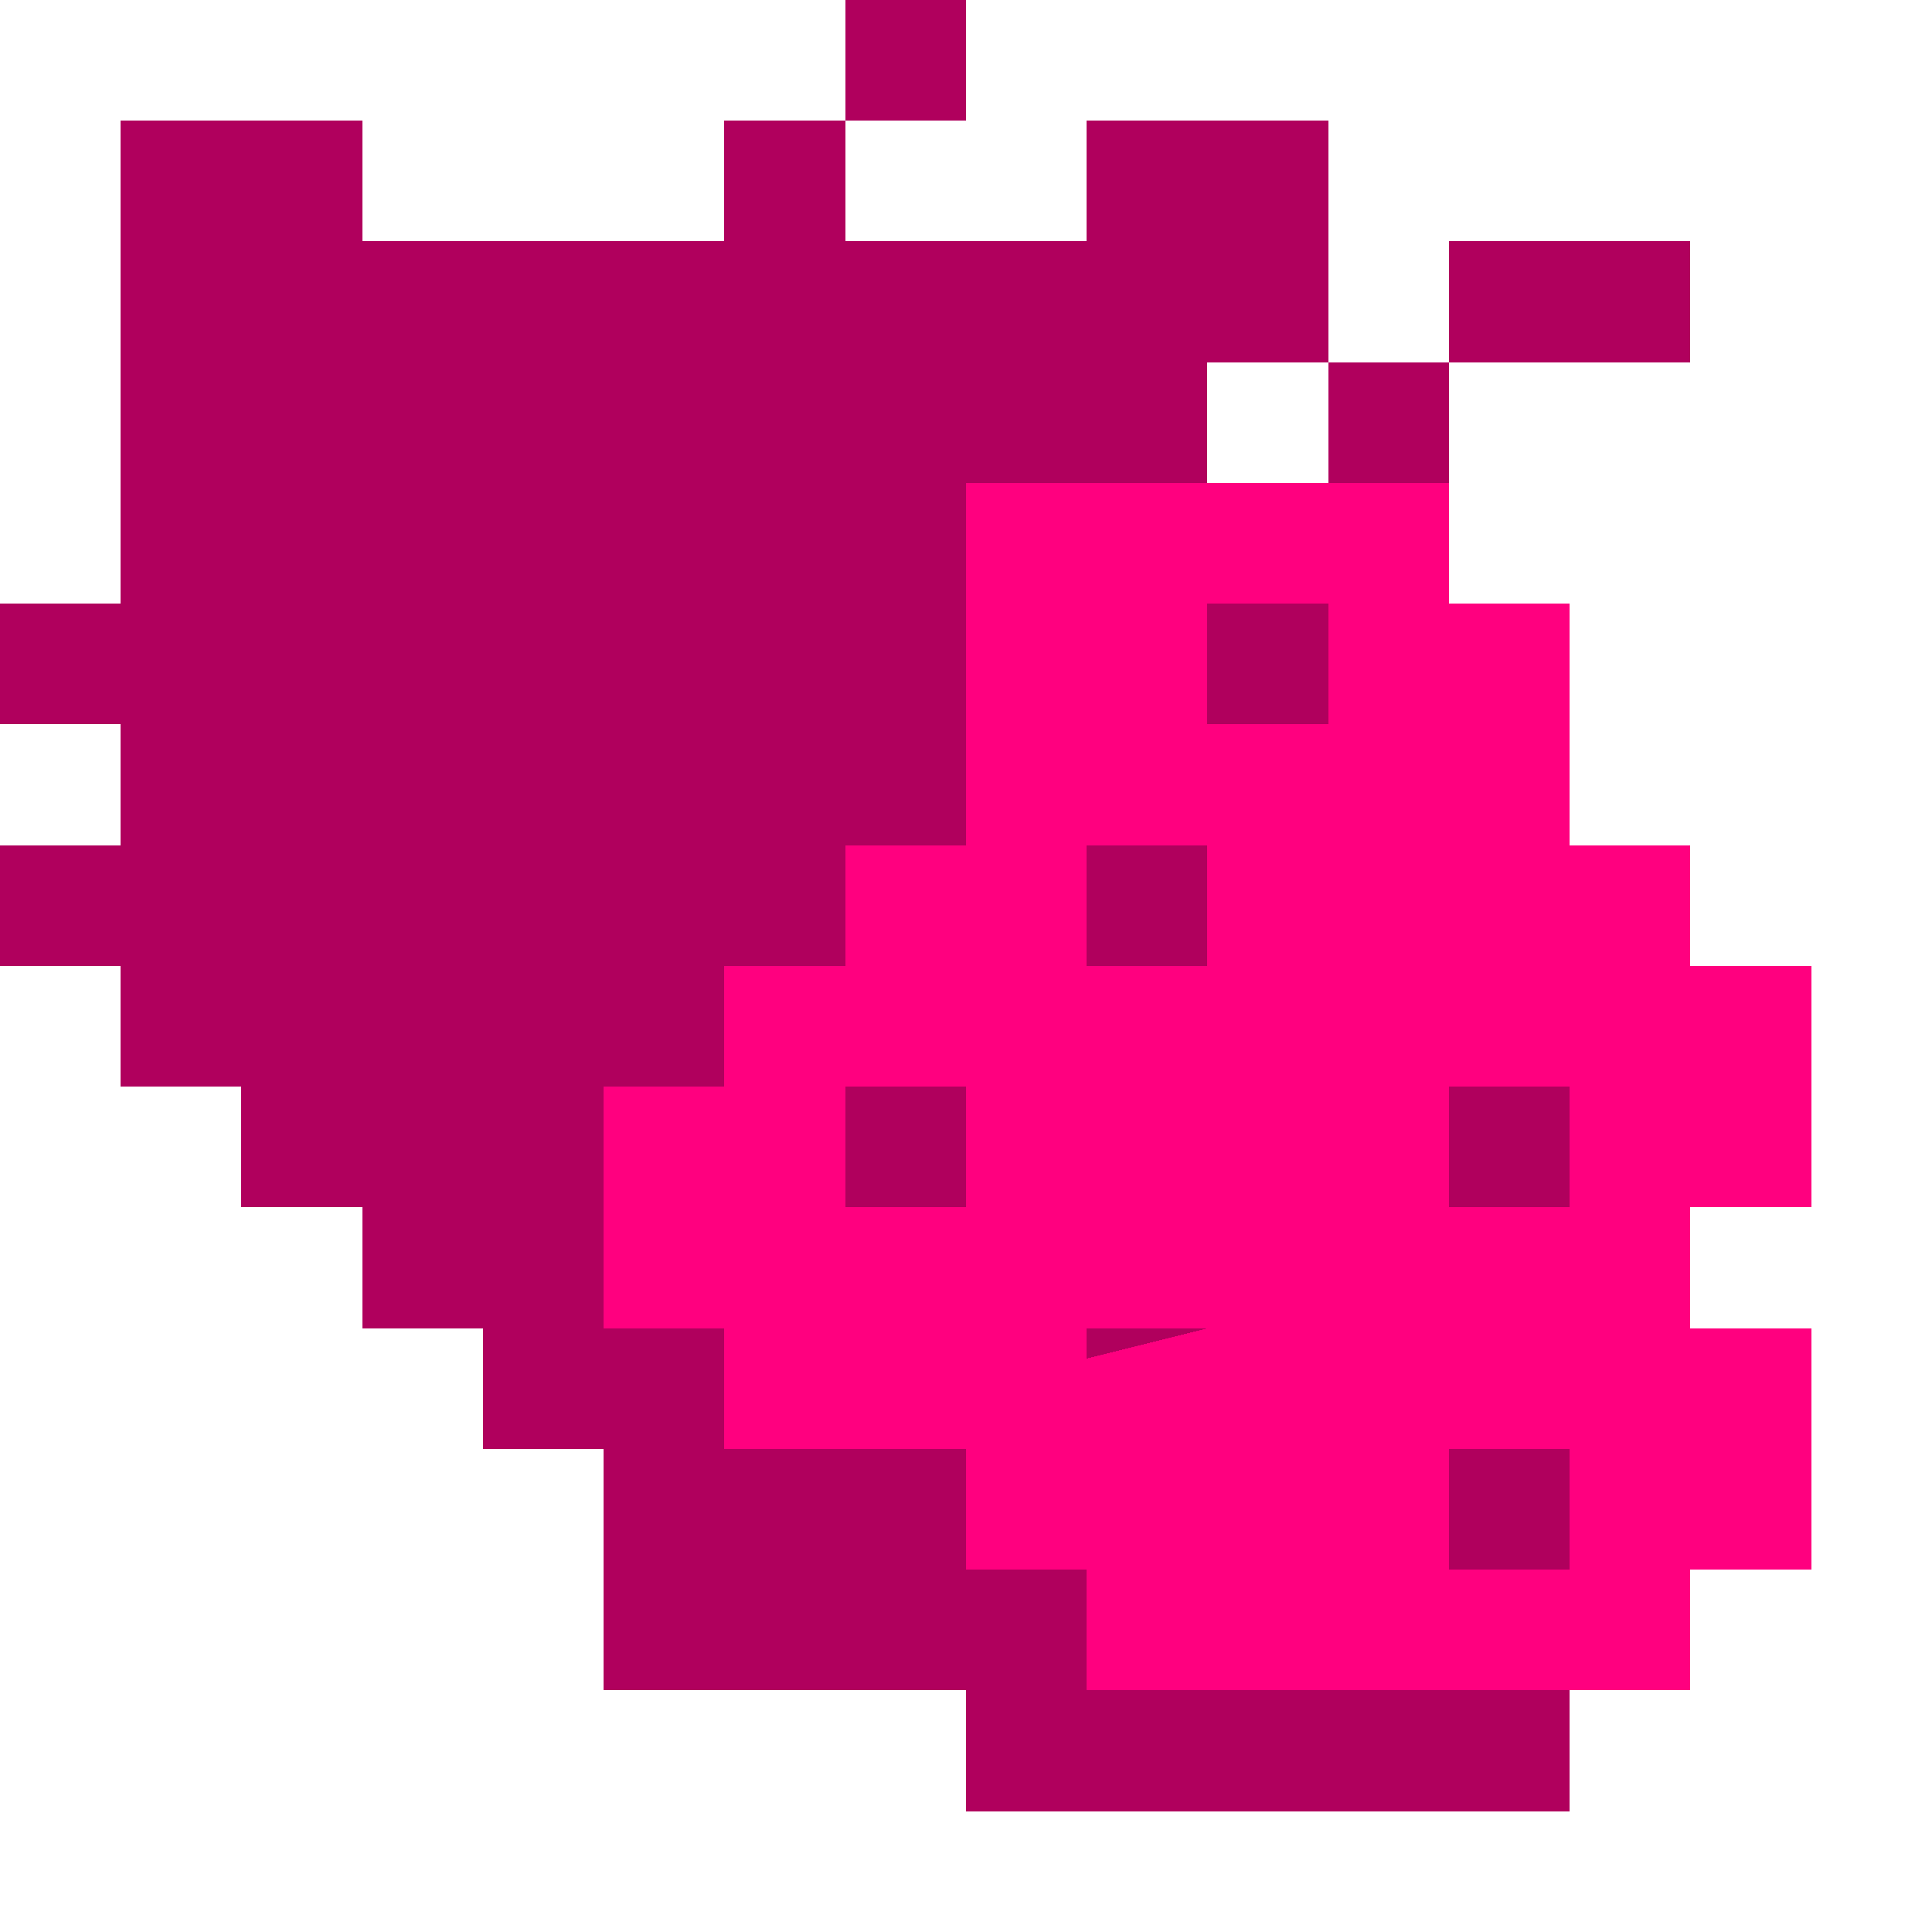
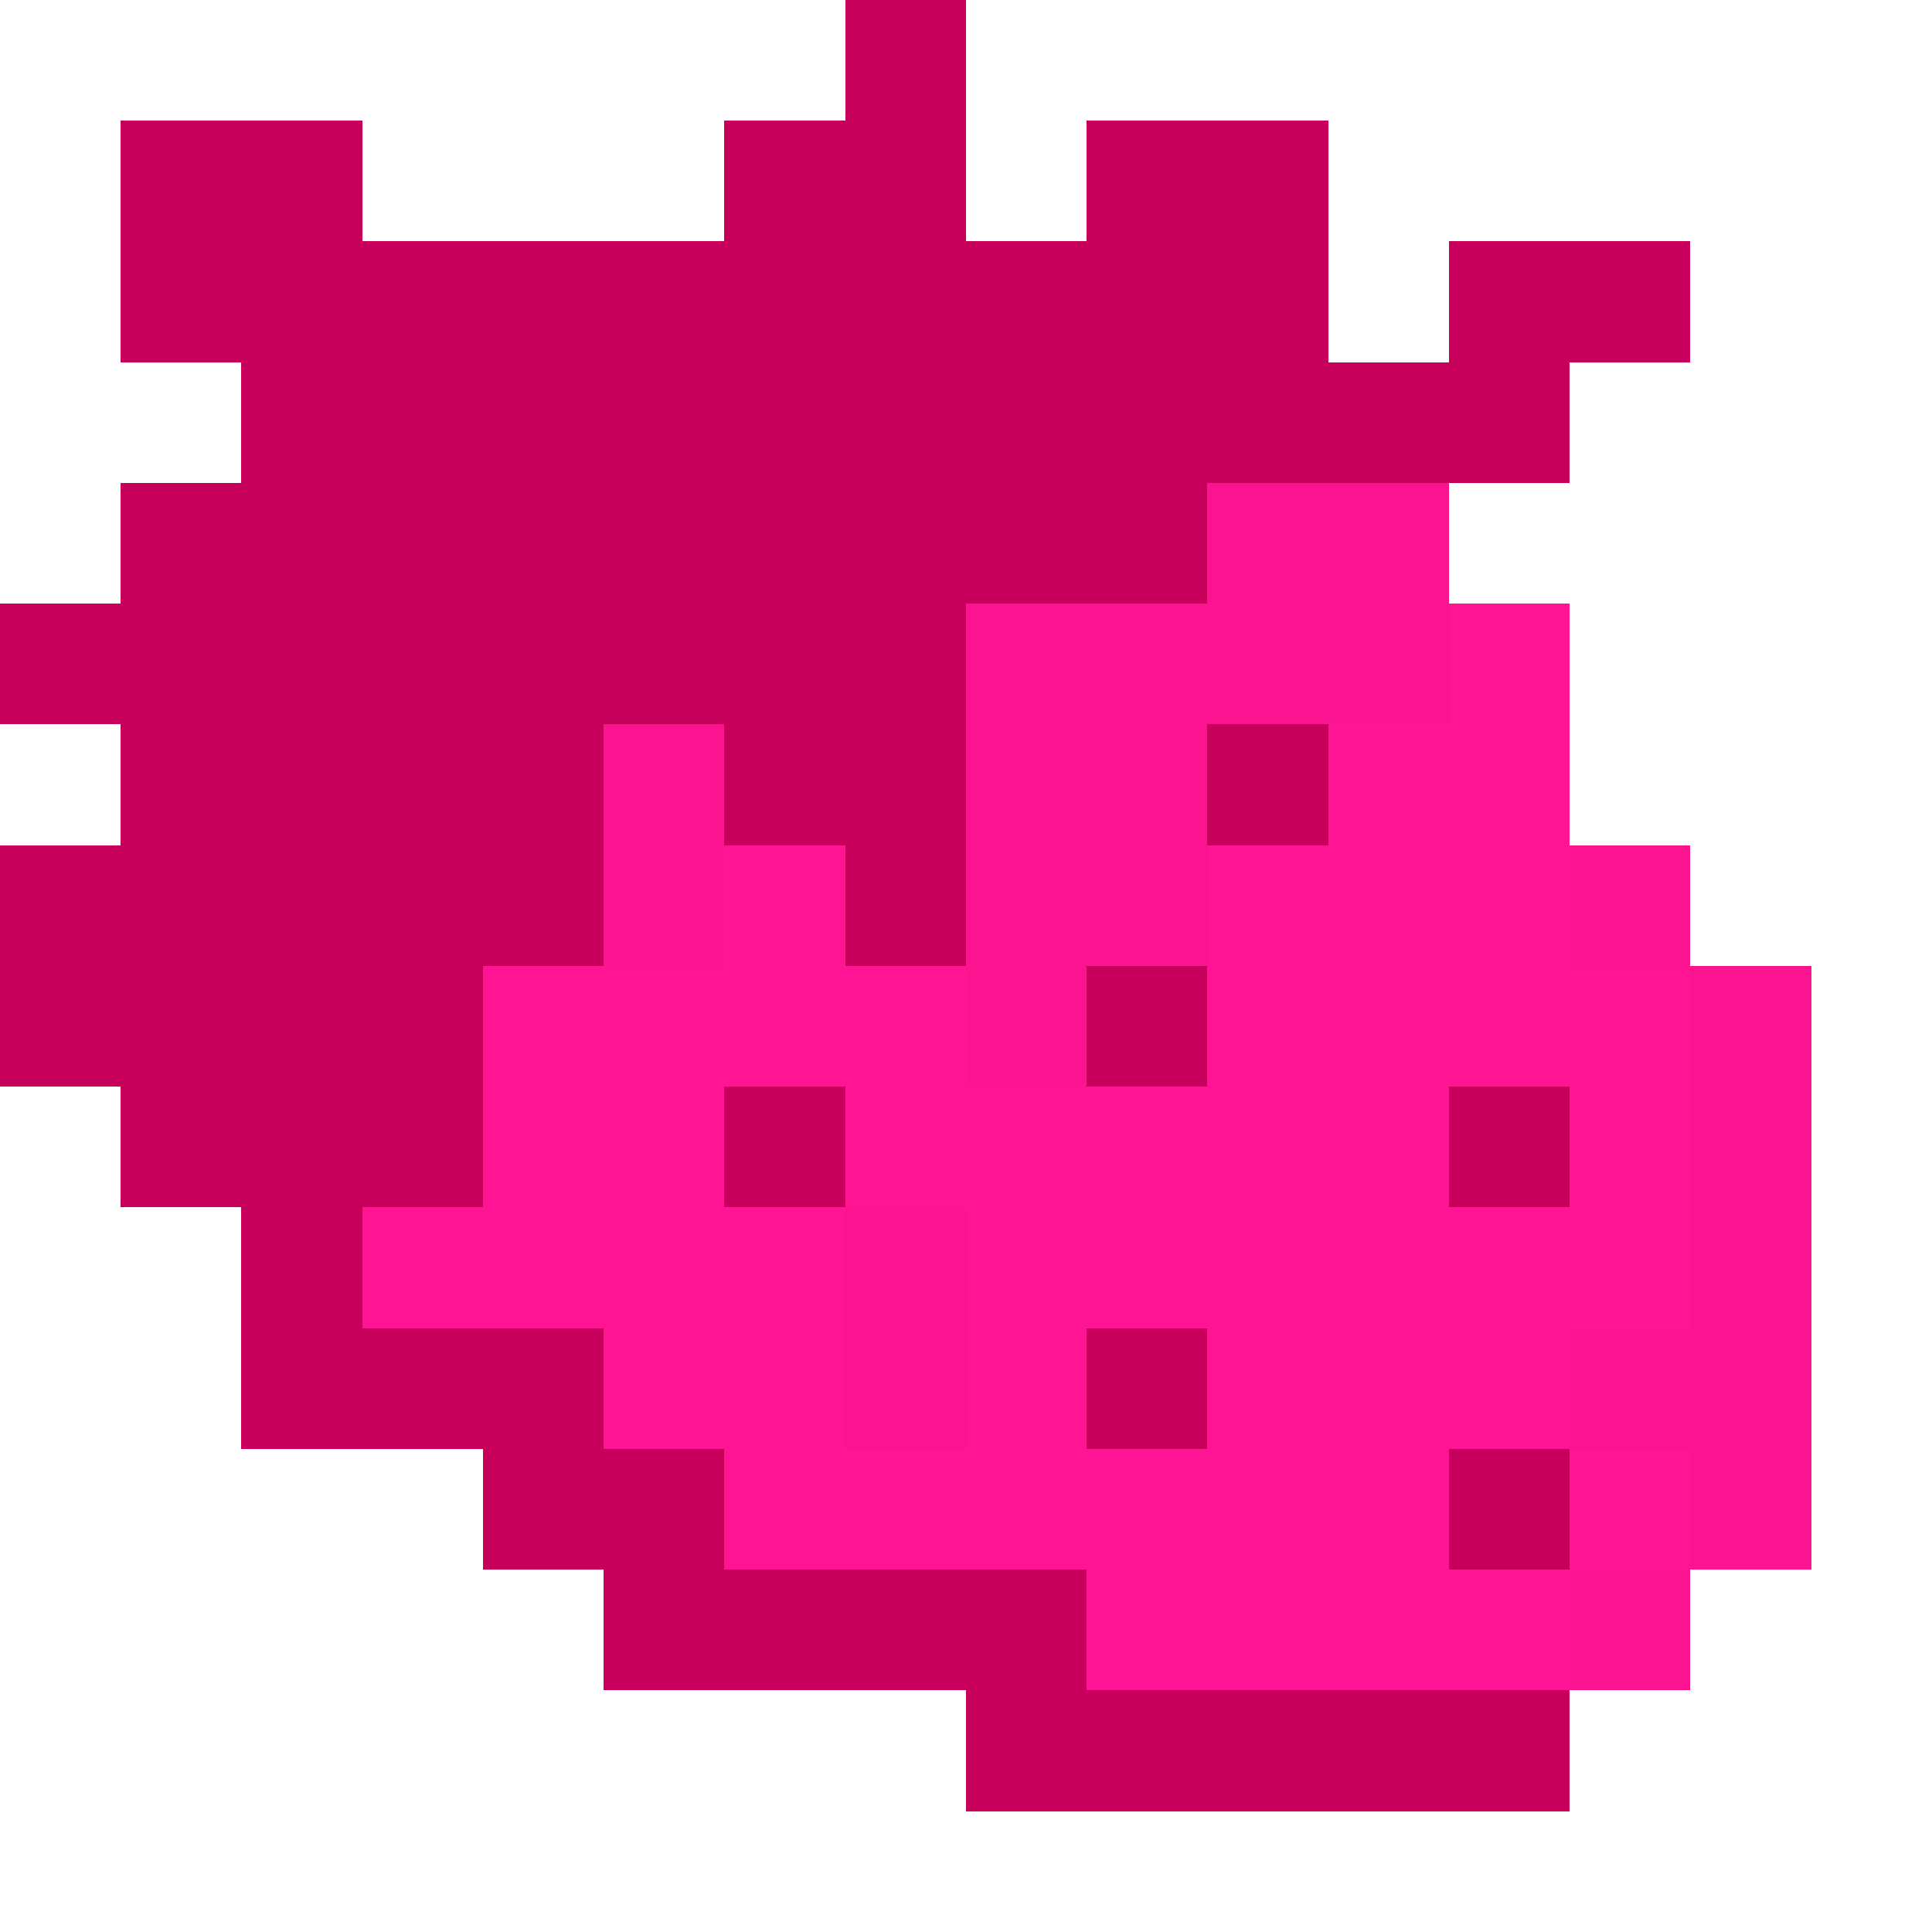
- <svg xmlns="http://www.w3.org/2000/svg" viewBox="0 0 16 16" shape-rendering="crispEdges">
-   <path fill="#b0005d" d="M7 0h1v1H7zM1 1h2v1H1zM6 1h1v1H6zM9 1h2v1H9zM1 2h10v1H1zM12 2h2v1h-2zM1 3h9v1H1zM11 3h1v1h-1zM1 4h7v1H1zM0 5h8v1H0zM10 5h1v1h-1zM1 6h7v1H1zM0 7h7v1H0zM9 7h1v1H9zM1 8h5v1H1zM2 9h3v1H2zM7 9h1v1H7zM12 9h1v1h-1zM3 10h2v1H3zM4 11h2v1H4zM9 11h1v1H9zM5 12h3v1H5zM12 12h1v1h-1zM5 13h4v1H5zM8 14h5v1H8z" />
-   <path fill="#ff007f" d="M8 4h4v1H8zM8 5h2v1H8zM11 5h2v1h-2zM8 6h5v1H8zM7 7h2v1H7zM10 7h4v1h-4zM6 8h9v1H6zM5 9h2v1H5zM8 9h4v1H8zM13 9h2v1h-2zM5 10h9v1H5zM6 11h3v1H6zM10 11h5v1H6zM10 11h5v1h-5zM8 12h4v1H8zM13 12h2v1h-2zM9 13h5v1H9z" />
+ <svg xmlns="http://www.w3.org/2000/svg" viewBox="0 0 16 16" width="32" height="32" shape-rendering="crispEdges">
+   <rect x="7" y="0" width="1" height="1" fill="#c7005c" />
+   <rect x="1" y="1" width="1" height="1" fill="#c7005c" />
+   <rect x="2" y="1" width="1" height="1" fill="#c7005c" />
+   <rect x="6" y="1" width="1" height="1" fill="#c7005c" />
+   <rect x="7" y="1" width="1" height="1" fill="#c7005c" />
+   <rect x="9" y="1" width="1" height="1" fill="#c7005c" />
+   <rect x="10" y="1" width="1" height="1" fill="#c7005c" />
+   <rect x="1" y="2" width="1" height="1" fill="#c7005c" />
+   <rect x="2" y="2" width="1" height="1" fill="#c7005c" />
+   <rect x="3" y="2" width="1" height="1" fill="#c7005c" />
+   <rect x="4" y="2" width="1" height="1" fill="#c7005c" />
+   <rect x="5" y="2" width="1" height="1" fill="#c7005c" />
+   <rect x="6" y="2" width="1" height="1" fill="#c7005c" />
+   <rect x="7" y="2" width="1" height="1" fill="#c7005c" />
+   <rect x="8" y="2" width="1" height="1" fill="#c7005c" />
+   <rect x="9" y="2" width="1" height="1" fill="#c7005c" />
+   <rect x="10" y="2" width="1" height="1" fill="#c7005c" />
+   <rect x="12" y="2" width="1" height="1" fill="#c7005c" />
+   <rect x="13" y="2" width="1" height="1" fill="#c7005c" />
+   <rect x="2" y="3" width="1" height="1" fill="#c7005c" />
+   <rect x="3" y="3" width="1" height="1" fill="#c7005c" />
+   <rect x="4" y="3" width="1" height="1" fill="#c7005c" />
+   <rect x="5" y="3" width="1" height="1" fill="#c7005c" />
+   <rect x="6" y="3" width="1" height="1" fill="#c7005c" />
+   <rect x="7" y="3" width="1" height="1" fill="#c7005c" />
+   <rect x="8" y="3" width="1" height="1" fill="#c7005c" />
+   <rect x="9" y="3" width="1" height="1" fill="#c7005c" />
+   <rect x="10" y="3" width="1" height="1" fill="#c7005c" />
+   <rect x="11" y="3" width="1" height="1" fill="#c7005c" />
+   <rect x="12" y="3" width="1" height="1" fill="#c7005c" />
+   <rect x="1" y="4" width="1" height="1" fill="#c7005c" />
+   <rect x="2" y="4" width="1" height="1" fill="#c7005c" />
+   <rect x="3" y="4" width="1" height="1" fill="#c7005c" />
+   <rect x="4" y="4" width="1" height="1" fill="#c7005c" />
+   <rect x="5" y="4" width="1" height="1" fill="#c7005c" />
+   <rect x="6" y="4" width="1" height="1" fill="#c7005c" />
+   <rect x="7" y="4" width="1" height="1" fill="#c7005c" />
+   <rect x="8" y="4" width="1" height="1" fill="#c7005c" />
+   <rect x="9" y="4" width="1" height="1" fill="#c7005c" />
+   <rect x="10" y="4" width="1" height="1" fill="#fa1490" />
+   <rect x="11" y="4" width="1" height="1" fill="#fa1490" />
+   <rect x="0" y="5" width="1" height="1" fill="#c7005c" />
+   <rect x="1" y="5" width="1" height="1" fill="#c7005c" />
+   <rect x="2" y="5" width="1" height="1" fill="#c7005c" />
+   <rect x="3" y="5" width="1" height="1" fill="#c7005c" />
+   <rect x="4" y="5" width="1" height="1" fill="#c7005c" />
+   <rect x="5" y="5" width="1" height="1" fill="#c7005c" />
+   <rect x="6" y="5" width="1" height="1" fill="#c7005c" />
+   <rect x="7" y="5" width="1" height="1" fill="#c7005c" />
+   <rect x="8" y="5" width="1" height="1" fill="#fa1490" />
+   <rect x="9" y="5" width="1" height="1" fill="#fa1490" />
+   <rect x="10" y="5" width="1" height="1" fill="#fa1490" />
+   <rect x="11" y="5" width="1" height="1" fill="#fa1490" />
+   <rect x="12" y="5" width="1" height="1" fill="#ff1493" />
+   <rect x="1" y="6" width="1" height="1" fill="#c7005c" />
+   <rect x="2" y="6" width="1" height="1" fill="#c7005c" />
+   <rect x="3" y="6" width="1" height="1" fill="#c7005c" />
+   <rect x="4" y="6" width="1" height="1" fill="#c7005c" />
+   <rect x="5" y="6" width="1" height="1" fill="#fa1490" />
+   <rect x="6" y="6" width="1" height="1" fill="#c7005c" />
+   <rect x="7" y="6" width="1" height="1" fill="#c7005c" />
+   <rect x="8" y="6" width="1" height="1" fill="#fa1490" />
+   <rect x="9" y="6" width="1" height="1" fill="#fa1490" />
+   <rect x="10" y="6" width="1" height="1" fill="#c7005c" />
+   <rect x="11" y="6" width="1" height="1" fill="#ff1493" />
+   <rect x="12" y="6" width="1" height="1" fill="#ff1493" />
+   <rect x="0" y="7" width="1" height="1" fill="#c7005c" />
+   <rect x="1" y="7" width="1" height="1" fill="#c7005c" />
+   <rect x="2" y="7" width="1" height="1" fill="#c7005c" />
+   <rect x="3" y="7" width="1" height="1" fill="#c7005c" />
+   <rect x="4" y="7" width="1" height="1" fill="#c7005c" />
+   <rect x="5" y="7" width="1" height="1" fill="#fa1490" />
+   <rect x="6" y="7" width="1" height="1" fill="#ff1493" />
+   <rect x="7" y="7" width="1" height="1" fill="#c7005c" />
+   <rect x="8" y="7" width="1" height="1" fill="#fa1490" />
+   <rect x="9" y="7" width="1" height="1" fill="#fa1490" />
+   <rect x="10" y="7" width="1" height="1" fill="#ff1493" />
+   <rect x="11" y="7" width="1" height="1" fill="#ff1493" />
+   <rect x="12" y="7" width="1" height="1" fill="#ff1493" />
+   <rect x="13" y="7" width="1" height="1" fill="#fa1490" />
+   <rect x="0" y="8" width="1" height="1" fill="#c7005c" />
+   <rect x="1" y="8" width="1" height="1" fill="#c7005c" />
+   <rect x="2" y="8" width="1" height="1" fill="#c7005c" />
+   <rect x="3" y="8" width="1" height="1" fill="#c7005c" />
+   <rect x="4" y="8" width="1" height="1" fill="#ff1493" />
+   <rect x="5" y="8" width="1" height="1" fill="#ff1493" />
+   <rect x="6" y="8" width="1" height="1" fill="#ff1493" />
+   <rect x="7" y="8" width="1" height="1" fill="#ff1493" />
+   <rect x="8" y="8" width="1" height="1" fill="#fa1490" />
+   <rect x="9" y="8" width="1" height="1" fill="#c7005c" />
+   <rect x="10" y="8" width="1" height="1" fill="#ff1493" />
+   <rect x="11" y="8" width="1" height="1" fill="#ff1493" />
+   <rect x="12" y="8" width="1" height="1" fill="#ff1493" />
+   <rect x="13" y="8" width="1" height="1" fill="#ff1493" />
+   <rect x="14" y="8" width="1" height="1" fill="#fa1490" />
+   <rect x="1" y="9" width="1" height="1" fill="#c7005c" />
+   <rect x="2" y="9" width="1" height="1" fill="#c7005c" />
+   <rect x="3" y="9" width="1" height="1" fill="#c7005c" />
+   <rect x="4" y="9" width="1" height="1" fill="#ff1493" />
+   <rect x="5" y="9" width="1" height="1" fill="#ff1493" />
+   <rect x="6" y="9" width="1" height="1" fill="#c7005c" />
+   <rect x="7" y="9" width="1" height="1" fill="#ff1493" />
+   <rect x="8" y="9" width="1" height="1" fill="#ff1493" />
+   <rect x="9" y="9" width="1" height="1" fill="#ff1493" />
+   <rect x="10" y="9" width="1" height="1" fill="#ff1493" />
+   <rect x="11" y="9" width="1" height="1" fill="#ff1493" />
+   <rect x="12" y="9" width="1" height="1" fill="#c7005c" />
+   <rect x="13" y="9" width="1" height="1" fill="#ff1493" />
+   <rect x="14" y="9" width="1" height="1" fill="#fa1490" />
+   <rect x="2" y="10" width="1" height="1" fill="#c7005c" />
+   <rect x="3" y="10" width="1" height="1" fill="#ff1493" />
+   <rect x="4" y="10" width="1" height="1" fill="#ff1493" />
+   <rect x="5" y="10" width="1" height="1" fill="#ff1493" />
+   <rect x="6" y="10" width="1" height="1" fill="#ff1493" />
+   <rect x="7" y="10" width="1" height="1" fill="#fa1490" />
+   <rect x="8" y="10" width="1" height="1" fill="#ff1493" />
+   <rect x="9" y="10" width="1" height="1" fill="#ff1493" />
+   <rect x="10" y="10" width="1" height="1" fill="#ff1493" />
+   <rect x="11" y="10" width="1" height="1" fill="#ff1493" />
+   <rect x="12" y="10" width="1" height="1" fill="#ff1493" />
+   <rect x="13" y="10" width="1" height="1" fill="#ff1493" />
+   <rect x="14" y="10" width="1" height="1" fill="#fa1490" />
+   <rect x="2" y="11" width="1" height="1" fill="#c7005c" />
+   <rect x="3" y="11" width="1" height="1" fill="#c7005c" />
+   <rect x="4" y="11" width="1" height="1" fill="#c7005c" />
+   <rect x="5" y="11" width="1" height="1" fill="#ff1493" />
+   <rect x="6" y="11" width="1" height="1" fill="#ff1493" />
+   <rect x="7" y="11" width="1" height="1" fill="#fa1490" />
+   <rect x="8" y="11" width="1" height="1" fill="#ff1493" />
+   <rect x="9" y="11" width="1" height="1" fill="#c7005c" />
+   <rect x="10" y="11" width="1" height="1" fill="#ff1493" />
+   <rect x="11" y="11" width="1" height="1" fill="#ff1493" />
+   <rect x="12" y="11" width="1" height="1" fill="#ff1493" />
+   <rect x="13" y="11" width="1" height="1" fill="#fa1490" />
+   <rect x="14" y="11" width="1" height="1" fill="#fa1490" />
+   <rect x="4" y="12" width="1" height="1" fill="#c7005c" />
+   <rect x="5" y="12" width="1" height="1" fill="#c7005c" />
+   <rect x="6" y="12" width="1" height="1" fill="#ff1493" />
+   <rect x="7" y="12" width="1" height="1" fill="#ff1493" />
+   <rect x="8" y="12" width="1" height="1" fill="#ff1493" />
+   <rect x="9" y="12" width="1" height="1" fill="#ff1493" />
+   <rect x="10" y="12" width="1" height="1" fill="#ff1493" />
+   <rect x="11" y="12" width="1" height="1" fill="#ff1493" />
+   <rect x="12" y="12" width="1" height="1" fill="#c7005c" />
+   <rect x="13" y="12" width="1" height="1" fill="#ff1493" />
+   <rect x="14" y="12" width="1" height="1" fill="#fa1490" />
+   <rect x="5" y="13" width="1" height="1" fill="#c7005c" />
+   <rect x="6" y="13" width="1" height="1" fill="#c7005c" />
+   <rect x="7" y="13" width="1" height="1" fill="#c7005c" />
+   <rect x="8" y="13" width="1" height="1" fill="#c7005c" />
+   <rect x="9" y="13" width="1" height="1" fill="#ff1493" />
+   <rect x="10" y="13" width="1" height="1" fill="#ff1493" />
+   <rect x="11" y="13" width="1" height="1" fill="#ff1493" />
+   <rect x="12" y="13" width="1" height="1" fill="#ff1493" />
+   <rect x="13" y="13" width="1" height="1" fill="#fa1490" />
+   <rect x="8" y="14" width="1" height="1" fill="#c7005c" />
+   <rect x="9" y="14" width="1" height="1" fill="#c7005c" />
+   <rect x="10" y="14" width="1" height="1" fill="#c7005c" />
+   <rect x="11" y="14" width="1" height="1" fill="#c7005c" />
+   <rect x="12" y="14" width="1" height="1" fill="#c7005c" />
</svg>
